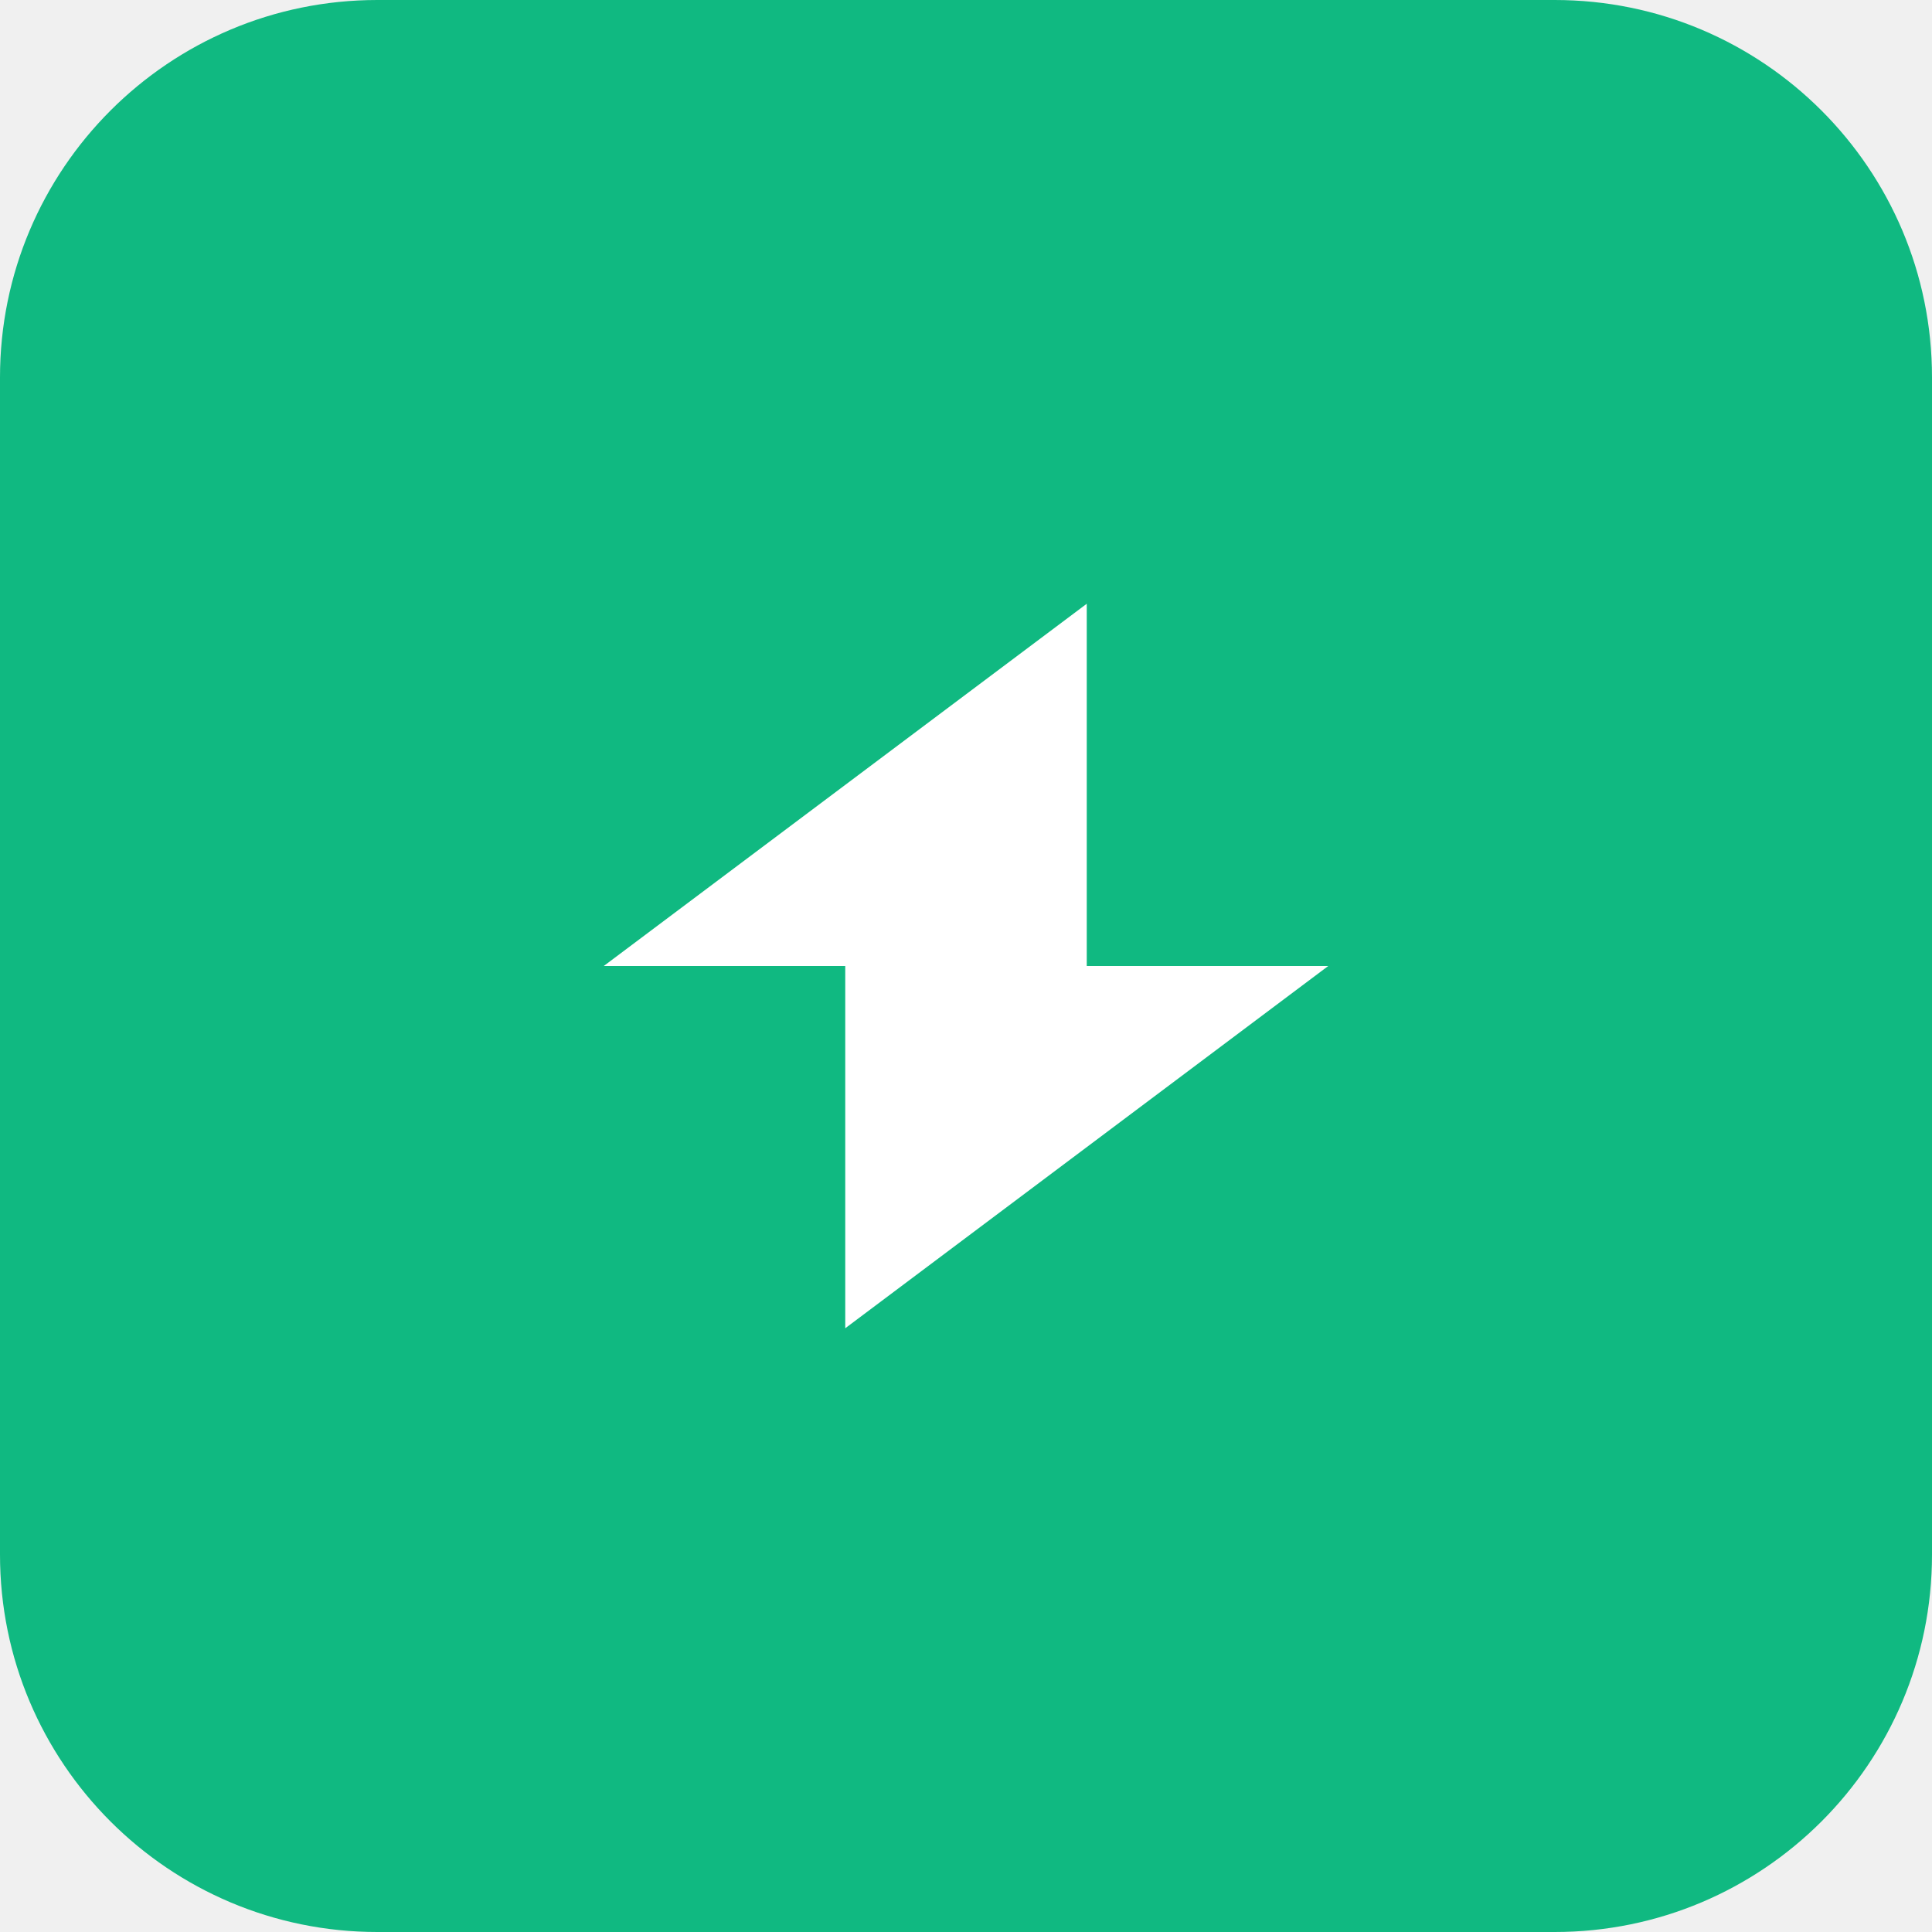
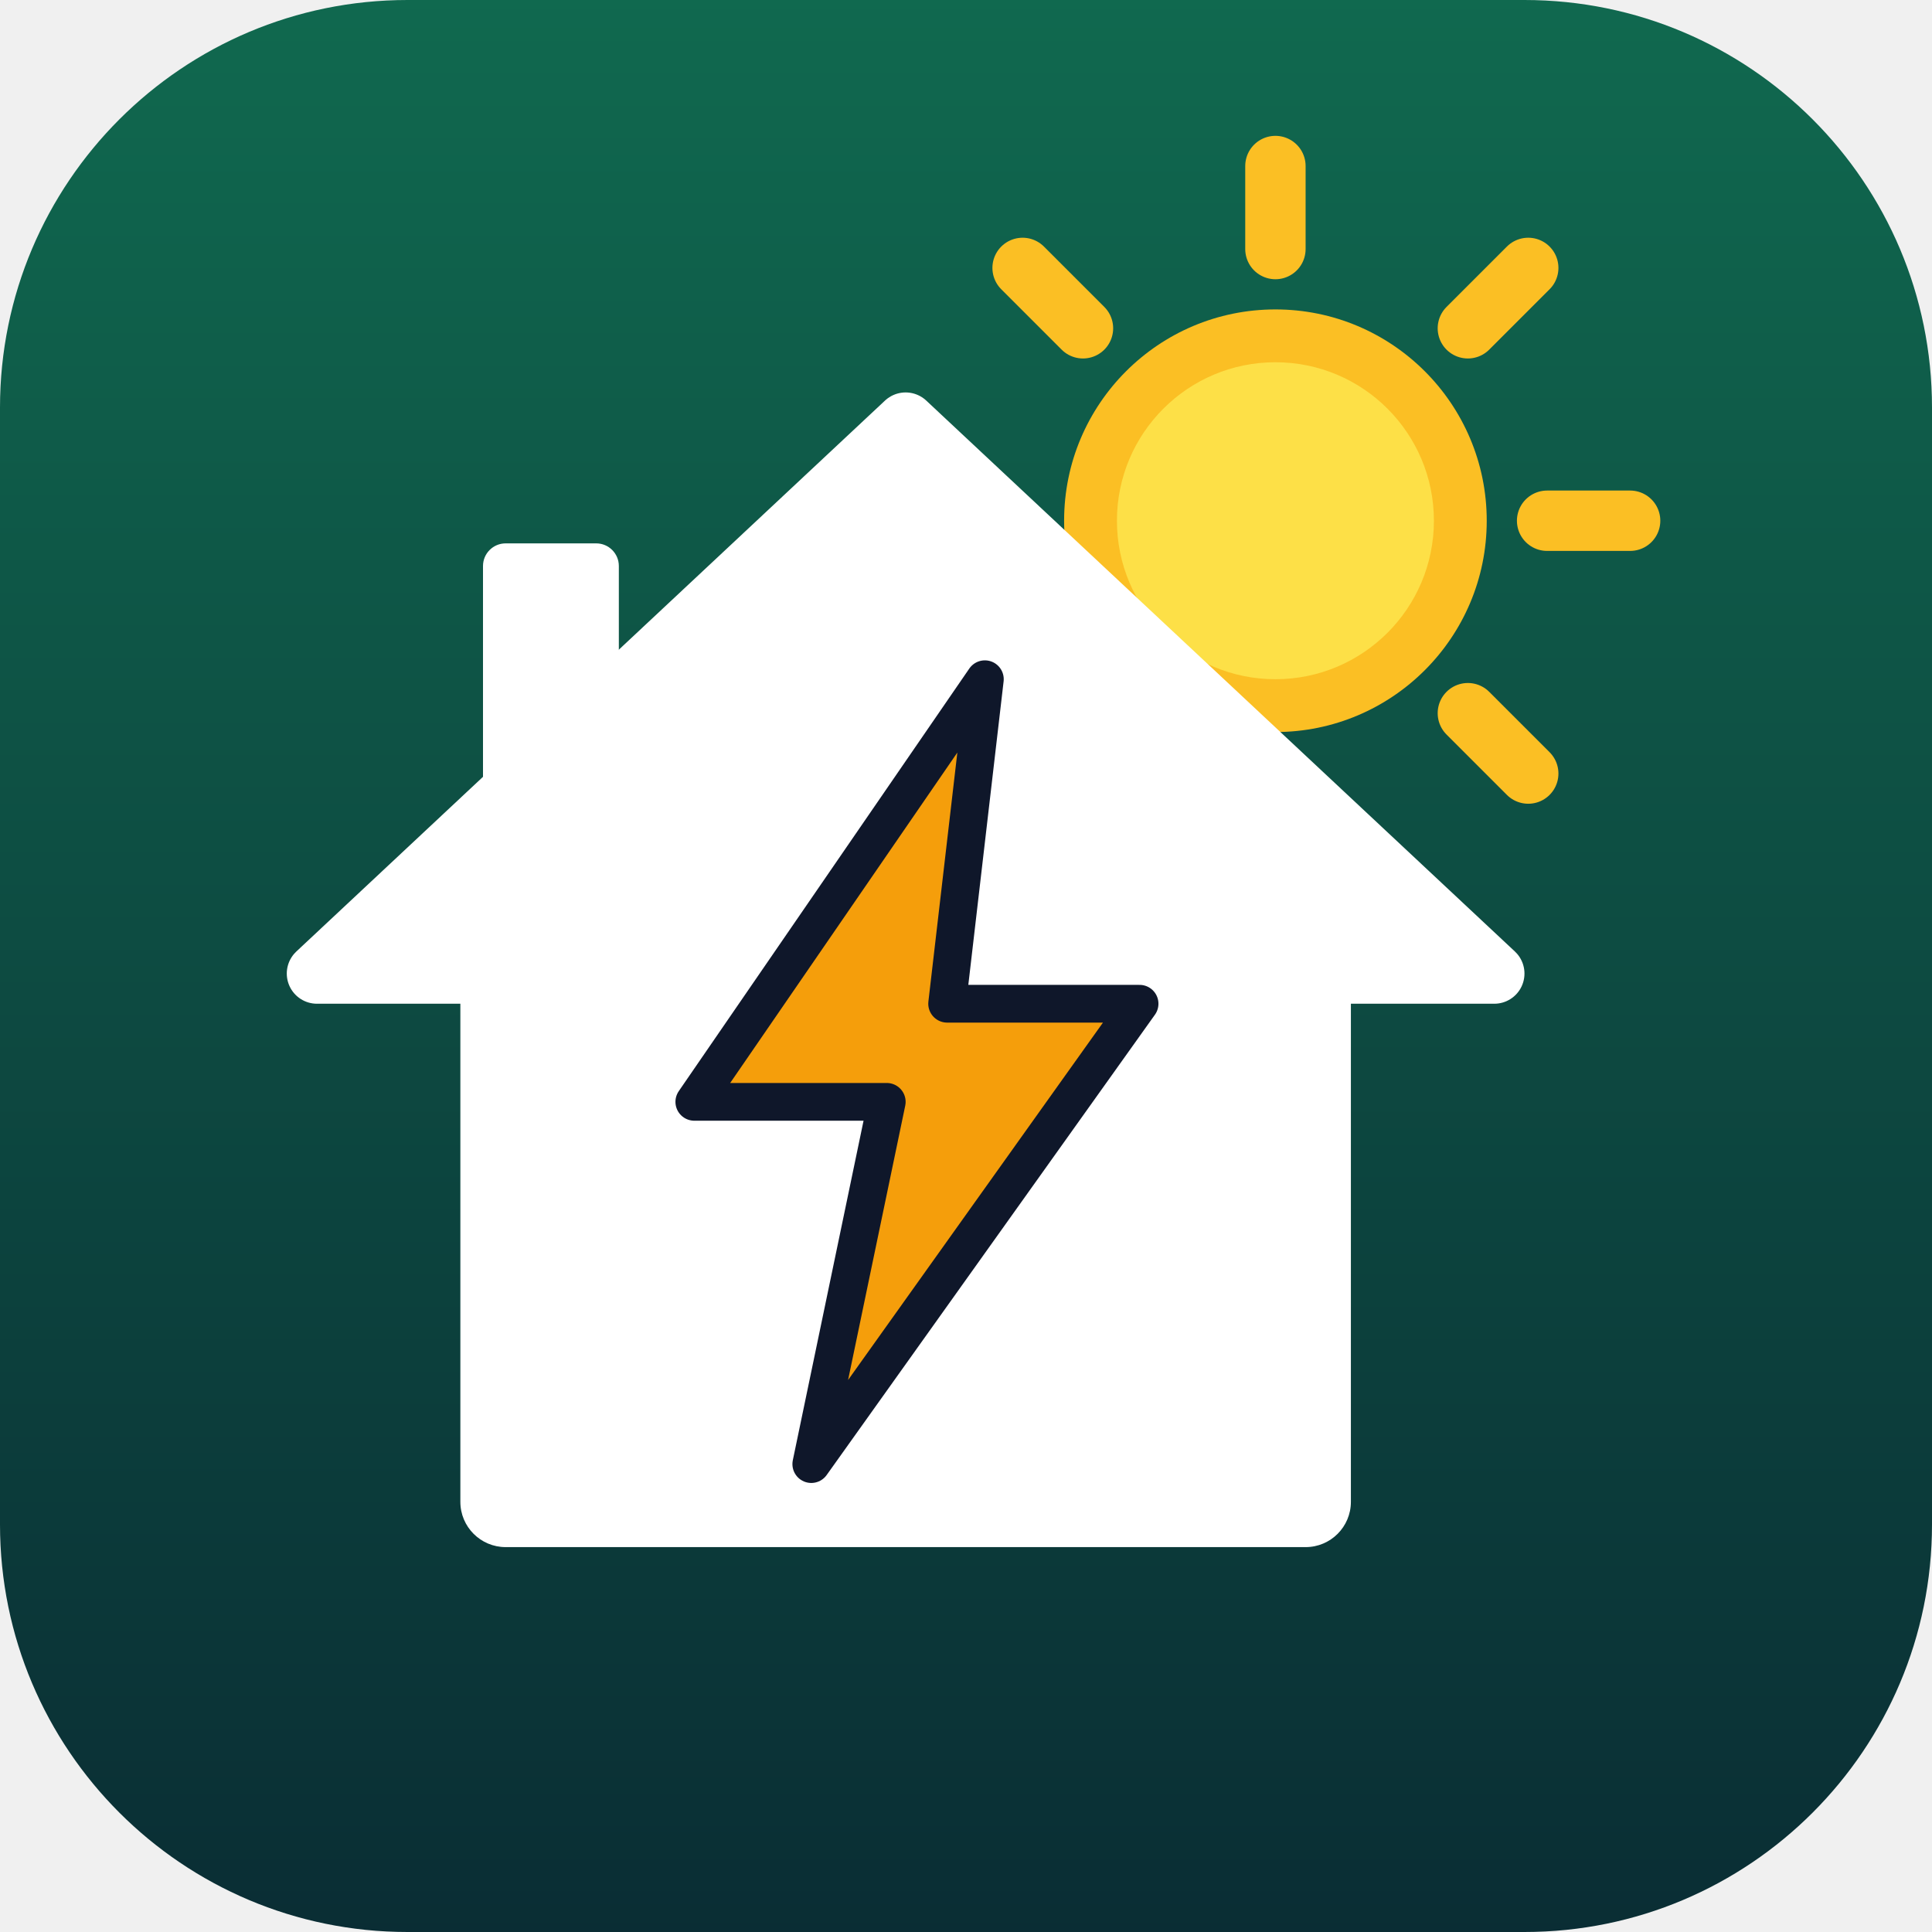
<svg xmlns="http://www.w3.org/2000/svg" viewBox="0 0 512 512" width="512" height="512">
-   <rect width="512" height="512" rx="100" fill="#10b981" />
-   <path d="M224 352L224 256 160 256 288 160 288 256 352 256 224 352Z" fill="#ffffff" />
+   <defs>
+     <linearGradient id="bg" x1="0" y1="0" x2="0" y2="1">
+       <stop offset="0%" stop-color="#10694f" />
+       <stop offset="100%" stop-color="#0a2d34" />
+     </linearGradient>
+   </defs>
+   <rect width="512" height="512" rx="108" fill="url(#bg)" />
+   <g stroke="#fbbf24" stroke-width="16" stroke-linecap="round">
+     <line x1="338" y1="66" x2="338" y2="44" />
+     <line x1="338" y1="210" x2="338" y2="232" />
+     <line x1="266" y1="138" x2="244" y2="138" />
+     <line x1="410" y1="138" x2="432" y2="138" />
+     <line x1="287" y1="87" x2="271" y2="71" />
+     <line x1="389" y1="189" x2="405" y2="205" />
+     <line x1="389" y1="87" x2="405" y2="71" />
+     <line x1="287" y1="189" x2="271" y2="205" />
+   </g>
+   <circle cx="338" cy="138" r="56" fill="#fbbf24" />
+   <circle cx="338" cy="138" r="42" fill="#fde047" />
+   <rect x="128" y="144" width="36" height="84" rx="6" fill="#ffffff" />
+   <polygon points="84,258 240,112 396,258" fill="#ffffff" stroke="#ffffff" stroke-width="16" stroke-linejoin="round" />
+   <rect x="122" y="246" width="236" height="164" rx="12" fill="#ffffff" />
+   <polygon points="261,180 184,292 235,292 215,388 302,266 251,266" fill="#f59e0b" stroke="#0f172a" stroke-width="10" stroke-linejoin="round" />
</svg>
